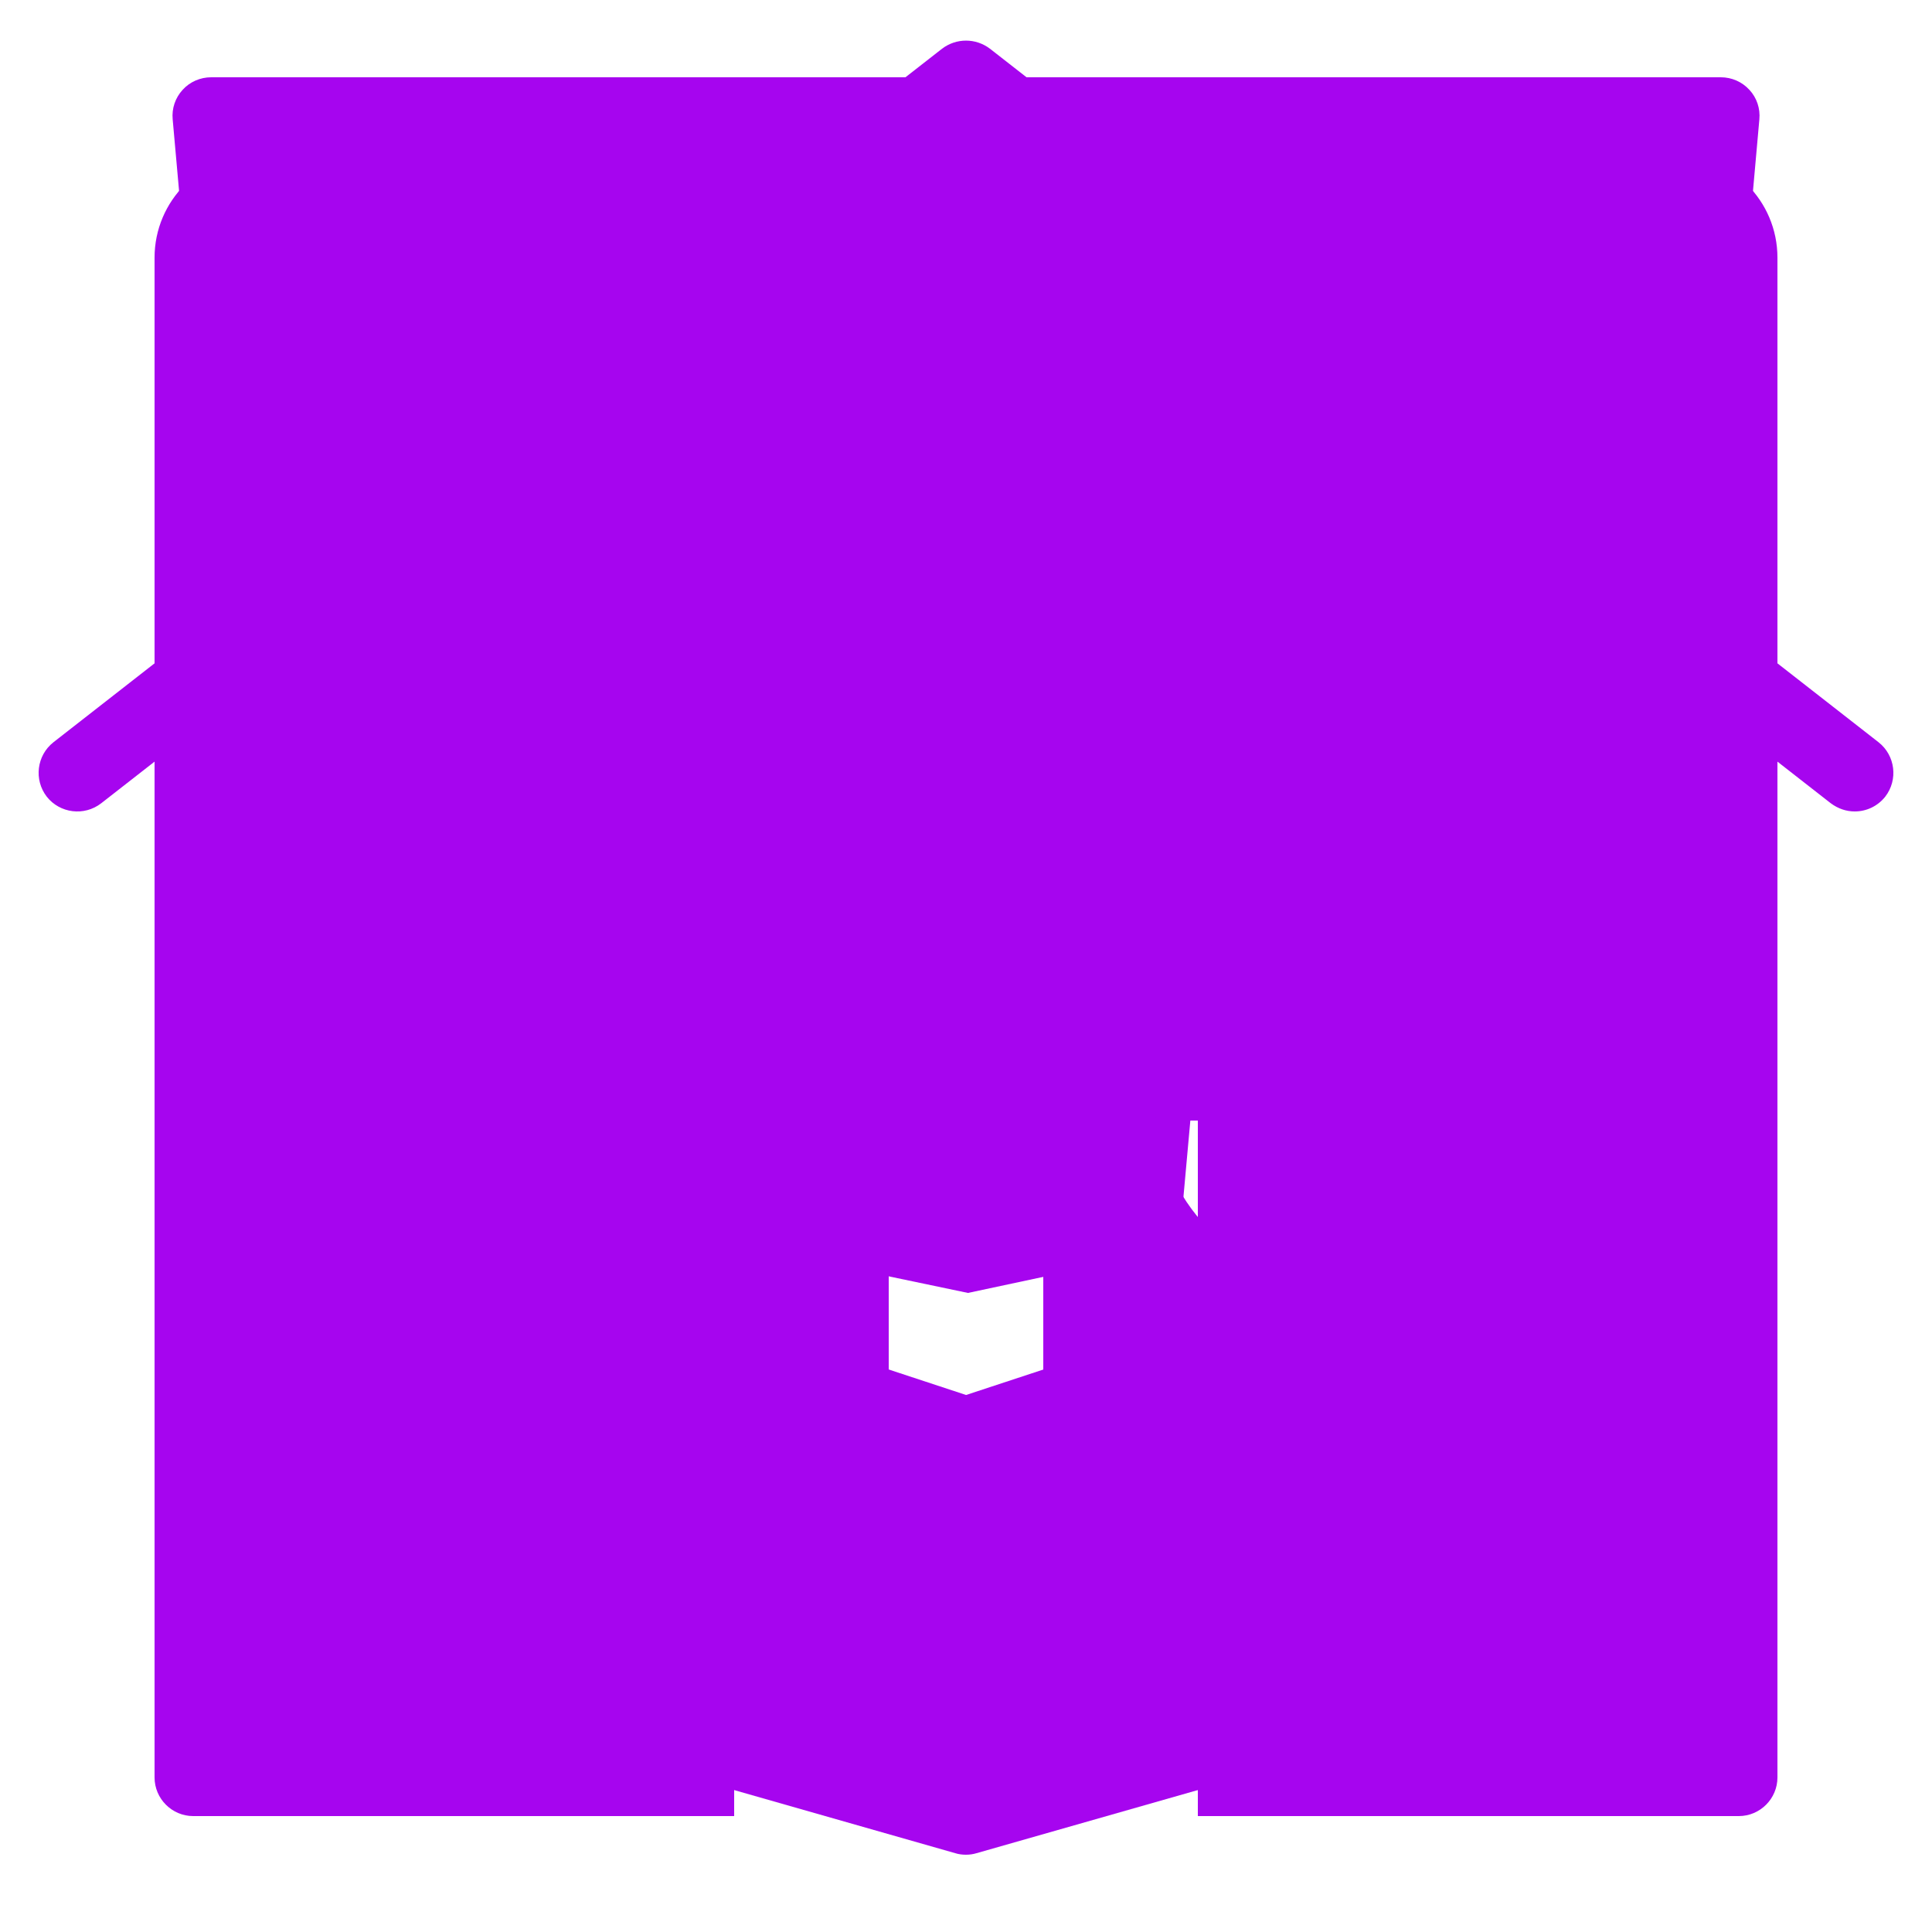
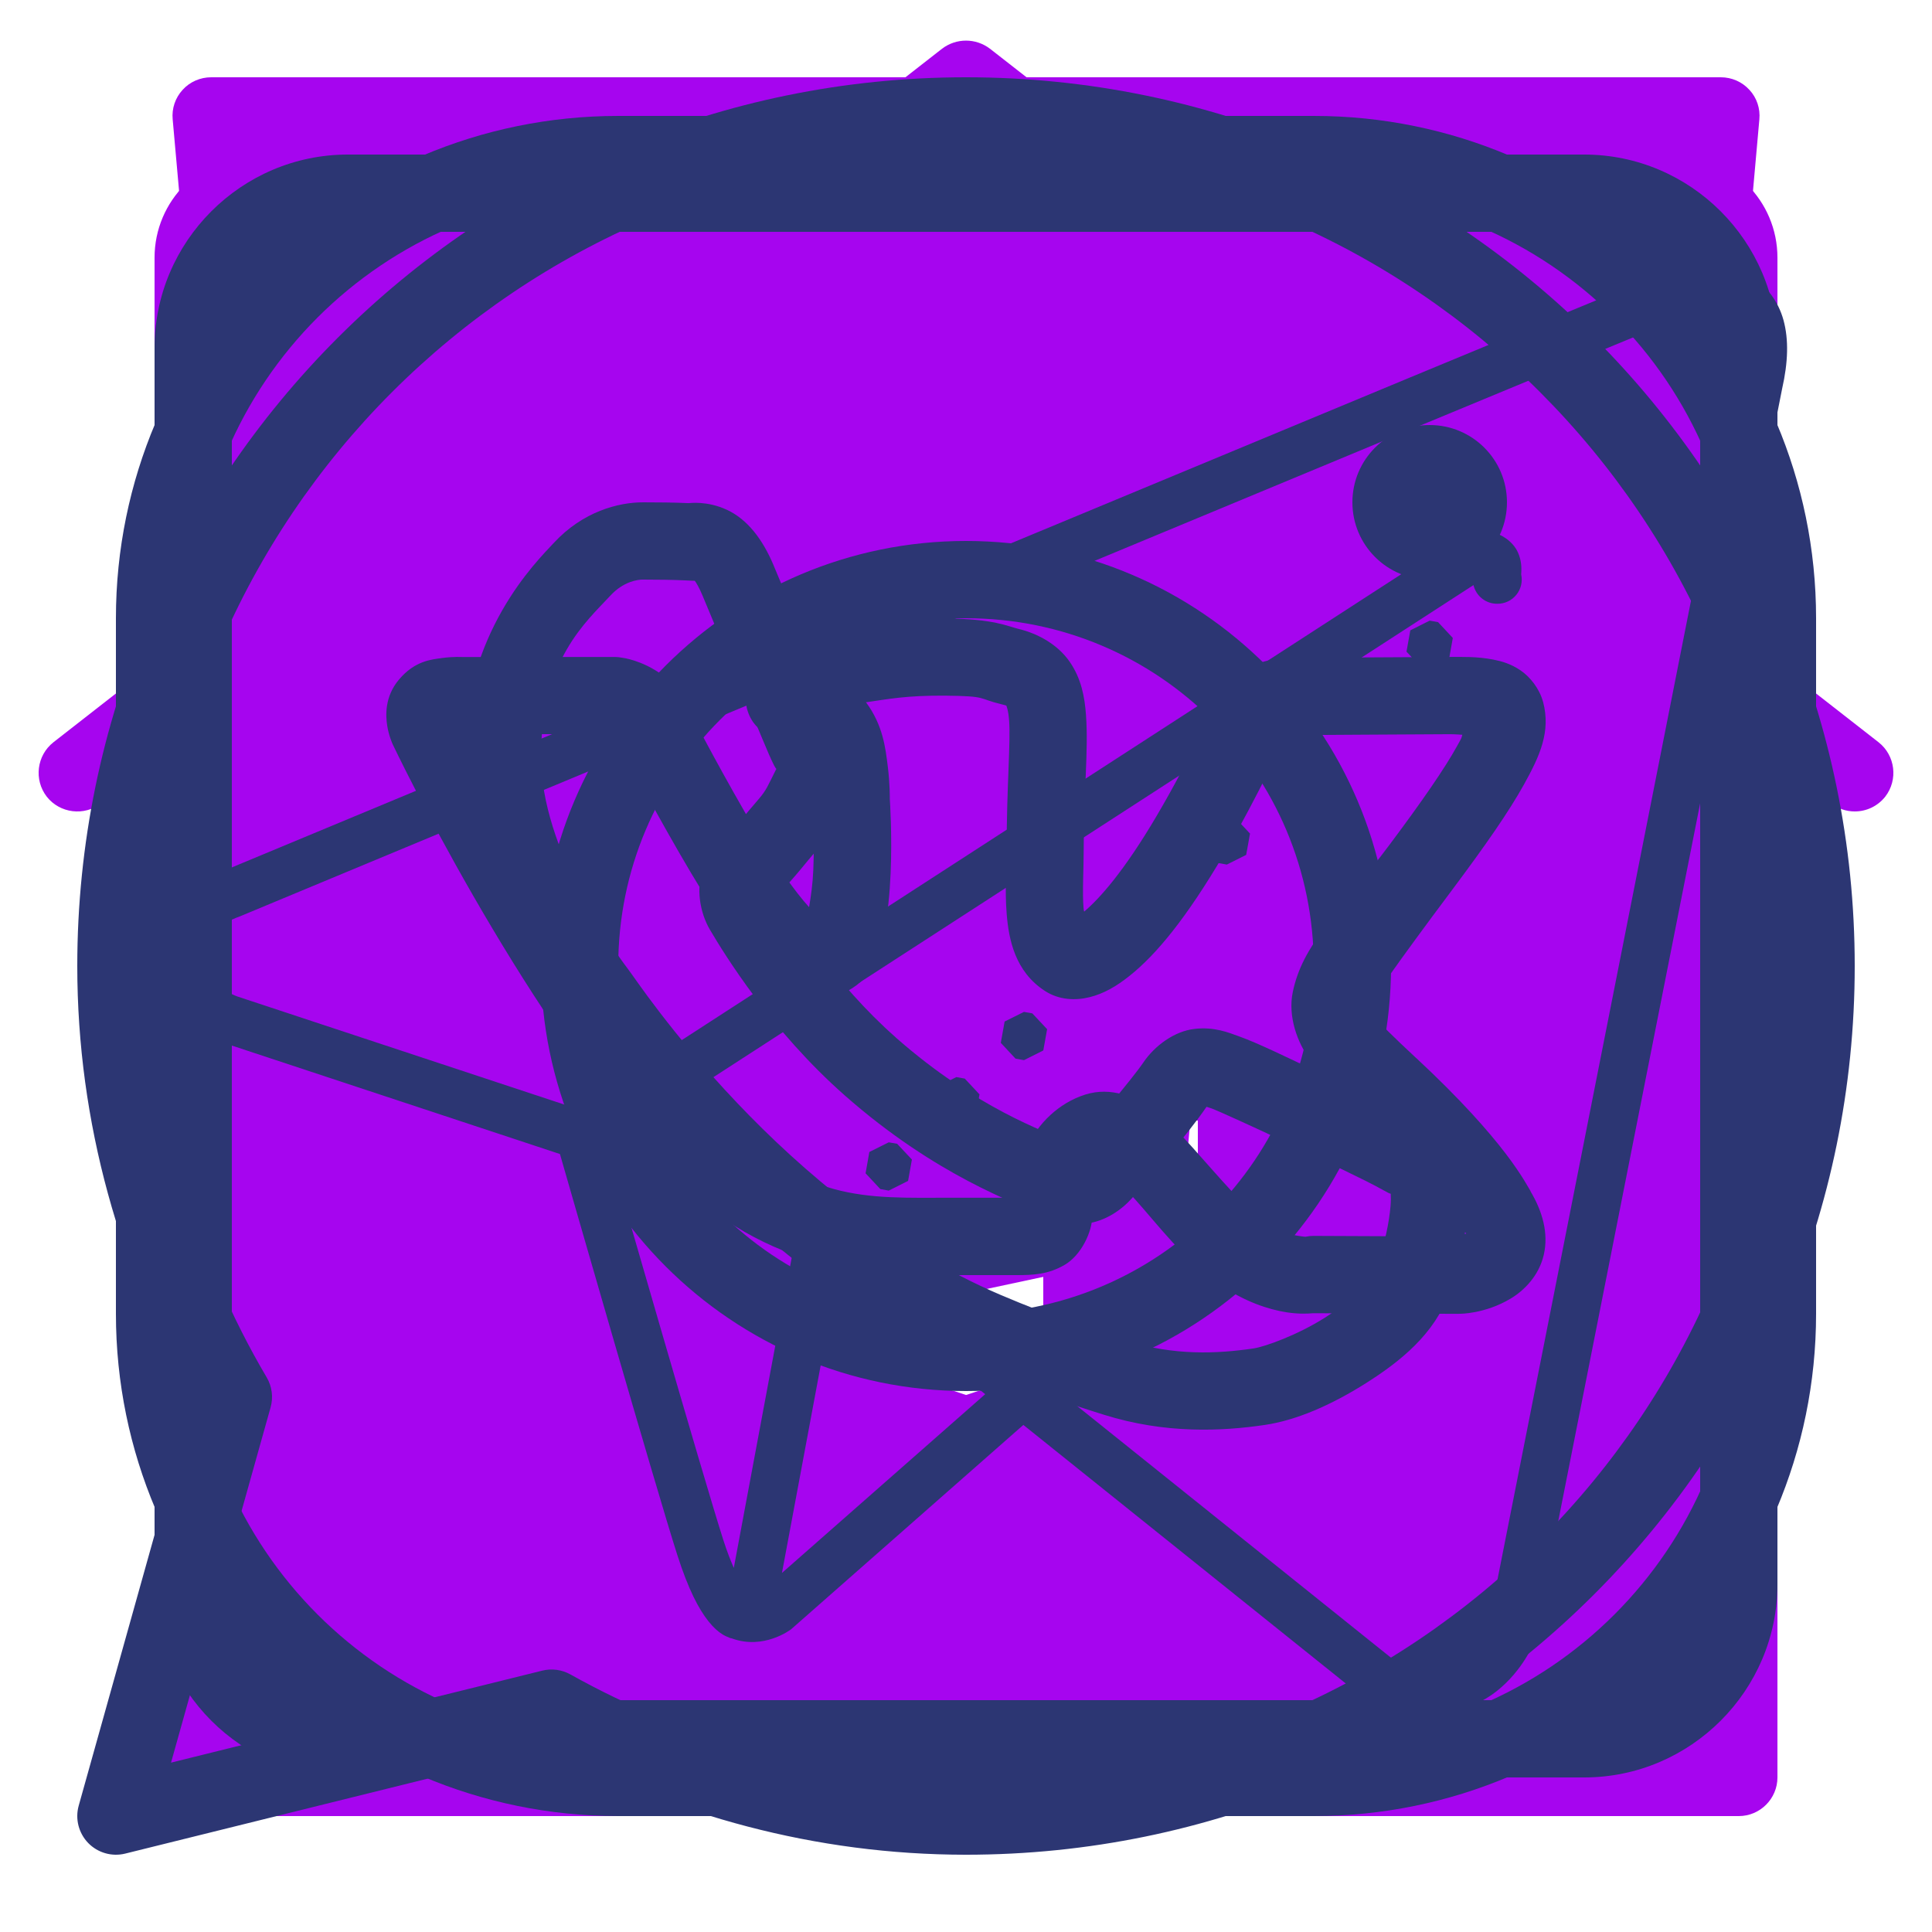
<svg xmlns="http://www.w3.org/2000/svg" x="0px" y="0px" width="100" height="100" viewBox="0,0,256,256">
  <g id="home" fill="#a605ef" fill-rule="nonzero" stroke="none" stroke-width="1" stroke-linecap="butt" stroke-linejoin="miter" stroke-miterlimit="10" stroke-dasharray="" stroke-dashoffset="0" font-family="none" font-weight="none" font-size="none" text-anchor="none" style="mix-blend-mode: normal">
    <g transform="scale(5.12,5.12)">
      <path d="M25,1.051c-0.217,0 -0.434,0.069 -0.619,0.209l-23,17.951c-0.43,0.34 -0.51,0.968 -0.17,1.408c0.34,0.43 0.968,0.51 1.408,0.17l1.381,-1.078v26.289c0,0.55 0.45,1 1,1h14v-18h12v18h14c0.55,0 1,-0.45 1,-1v-26.289l1.381,1.078c0.19,0.14 0.399,0.211 0.619,0.211c0.3,0 0.589,-0.131 0.789,-0.381c0.34,-0.44 0.26,-1.068 -0.17,-1.408l-23,-17.951c-0.185,-0.14 -0.402,-0.209 -0.619,-0.209zM35,5v1.051l6,4.68v-5.73z" />
    </g>
  </g>
  <g id="html" fill="#a605ef" fill-rule="nonzero" stroke="none" stroke-width="1" stroke-linecap="butt" stroke-linejoin="miter" stroke-miterlimit="10" stroke-dasharray="" stroke-dashoffset="0" font-family="none" font-weight="none" font-size="none" text-anchor="none" style="mix-blend-mode: normal">
    <g transform="scale(5.12,5.12)">
      <path d="M45.273,2.324c-0.188,-0.207 -0.457,-0.324 -0.738,-0.324h-39.07c-0.281,0 -0.551,0.117 -0.738,0.324c-0.191,0.207 -0.285,0.484 -0.258,0.766l3.52,39.426c0.035,0.414 0.324,0.758 0.723,0.875l16.012,4.57c0.086,0.027 0.18,0.039 0.273,0.039c0.094,0 0.184,-0.012 0.273,-0.039l16.023,-4.57c0.398,-0.117 0.684,-0.461 0.723,-0.875l3.516,-39.426c0.027,-0.281 -0.066,-0.559 -0.258,-0.766zM36.848,15.918h-18.812l0.449,5.09h17.91l-1.344,15.043l-10.059,3.039l-0.098,-0.031l-9.941,-3.012l-0.543,-6.129h4.871l0.211,2.379l5.559,1.164l5.457,-1.164l0.582,-6.438h-17.043l-1.324,-14.805h24.559z" />
    </g>
  </g>
  <g id="css" fill="#a605ef" fill-rule="evenodd" stroke="none" stroke-width="1" stroke-linecap="butt" stroke-linejoin="miter" stroke-miterlimit="10" stroke-dasharray="" stroke-dashoffset="0" font-family="none" font-weight="none" font-size="none" text-anchor="none" style="mix-blend-mode: normal">
    <g transform="scale(5.12,5.12)">
      <path d="M42,6l-3,34l-14,4l-14,-4l-3,-34zM16.801,28h4l0.098,2.5l4.102,1.398l4.102,-1.398l0.297,-4.5h-8.797l-0.203,-4h9.203l0.297,-4h-13.797l-0.301,-4h18.301l-0.5,8l-0.703,11.5l-7.898,2.602l-7.898,-2.602z" />
    </g>
  </g>
  <g id="js" fill="#a605ef" fill-rule="nonzero" stroke="none" stroke-width="1" stroke-linecap="butt" stroke-linejoin="miter" stroke-miterlimit="10" stroke-dasharray="" stroke-dashoffset="0" font-family="none" font-weight="none" font-size="none" text-anchor="none" style="mix-blend-mode: normal">
    <g transform="scale(5.12,5.12)">
      <path d="M43.336,4h-36.668c-1.473,0 -2.668,1.195 -2.668,2.668v36.664c0,1.473 1.195,2.668 2.668,2.668h36.664c1.473,0 2.668,-1.195 2.668,-2.664v-36.668c0,-1.473 -1.195,-2.668 -2.664,-2.668zM27,36.184c0,3.996 -2.344,5.816 -5.766,5.816c-3.094,0 -5.324,-2.074 -6.234,-4l3.145,-1.902c0.605,1.074 1.527,1.902 2.855,1.902c1.27,0 2,-0.496 2,-2.426v-12.574h4zM35.676,42c-3.543,0 -5.555,-1.785 -6.676,-4l3,-2c0.816,1.336 1.707,2.613 3.59,2.613c1.582,0 2.41,-0.789 2.41,-1.883c0,-1.305 -0.859,-1.77 -2.598,-2.531l-0.953,-0.41c-2.754,-1.172 -4.586,-2.641 -4.586,-5.75c0,-2.859 2.184,-5.039 5.59,-5.039c2.426,0 4.168,0.844 5.426,3.055l-2.969,1.91c-0.656,-1.176 -1.359,-1.637 -2.457,-1.637c-1.117,0 -1.824,0.711 -1.824,1.637c0,1.145 0.707,1.605 2.344,2.316l0.953,0.41c3.246,1.387 5.074,2.805 5.074,5.992c0,3.434 -2.699,5.316 -6.324,5.316z" />
    </g>
  </g>
+   <g id="telegram" fill="#2c3673" fill-rule="nonzero" stroke="none" stroke-width="1" stroke-linecap="butt" stroke-linejoin="miter" stroke-miterlimit="10" stroke-dasharray="" stroke-dashoffset="0" font-family="none" font-weight="none" font-size="none" text-anchor="none" style="mix-blend-mode: normal">
+     <g transform="scale(3.2,3.2)">
+       <path d="M70.512,10.986c-0.679,0.029 -1.355,0.21 -1.975,0.451h-0.002c-0.604,0.236 -4.485,1.844 -10.143,4.191c-5.657,2.348 -13.01,5.404 -20.301,8.436c-14.581,6.063 -28.908,12.027 -28.908,12.027l0.064,-0.023c0,0 -0.8,0.262 -1.6,0.803c-0.4,0.27 -0.82,0.616 -1.152,1.096c-0.332,0.48 -0.566,1.137 -0.477,1.842c0.162,1.272 1.029,2.104 1.744,2.604c0.715,0.5 1.402,0.736 1.402,0.736l0.008,0.004l14.014,4.633c0.231,0.803 3.976,13.846 4.859,16.6c0.462,1.442 0.889,2.242 1.289,2.746c0.2,0.252 0.398,0.431 0.596,0.553c0.085,0.052 0.17,0.088 0.252,0.119c0.013,0.005 0.028,0.015 0.041,0.02c0.028,0.01 0.043,0.01 0.078,0.018c1.32,0.488 2.436,-0.363 2.436,-0.363l0.031,-0.023l9.607,-8.453l14.209,11.395l0.125,0.055c2.28,0.982 4.165,0.443 5.26,-0.422c1.095,-0.865 1.539,-1.996 1.539,-1.996l0.035,-0.088l10.25,-51.846c0.251,-1.109 0.276,-2.04 0.059,-2.84c-0.218,-0.8 -0.725,-1.45 -1.354,-1.814c-0.629,-0.364 -1.31,-0.486 -1.988,-0.457zM70.566,13.021c0.398,-0.017 0.734,0.038 0.932,0.152c0.198,0.115 0.327,0.246 0.426,0.609c0.099,0.363 0.123,0.976 -0.08,1.871l-0.004,0.014l-10.209,51.645c-0.015,0.035 -0.278,0.653 -0.9,1.145c-0.628,0.495 -1.482,0.862 -3.152,0.17l-22.84,-18.316c-0.192,-0.202 -0.46,-0.314 -0.738,-0.311c-0.547,-0.007 -0.998,0.428 -1.012,0.975l-2.604,13.949c-0.133,-0.307 -0.277,-0.666 -0.432,-1.15c-0.806,-2.513 -4.43,-15.098 -4.787,-16.338l35.848,-23.209c0.106,0.457 0.517,0.779 0.986,0.773c0.305,0.004 0.596,-0.132 0.788,-0.37c0.193,-0.237 0.266,-0.549 0.2,-0.847c0.027,-0.306 0.001,-0.607 -0.133,-0.906c-0.216,-0.483 -0.727,-0.777 -1.09,-0.846c-0.726,-0.138 -1.199,0.127 -1.199,0.127l-0.1,0.037l-36.609,23.705l-14.031,-4.639l-0.004,-0.002c-0.004,-0.001 -0.445,-0.16 -0.914,-0.488c-0.472,-0.329 -0.846,-0.757 -0.904,-1.215c-0.02,-0.16 0.01,-0.269 0.137,-0.451c0.126,-0.182 0.36,-0.398 0.627,-0.578c0.533,-0.36 1.121,-0.564 1.121,-0.564l0.031,-0.012l0.033,-0.014c0,0 14.326,-5.964 28.906,-12.027c7.29,-3.031 14.644,-6.086 20.301,-8.434c5.656,-2.347 9.696,-4.018 10.102,-4.176c0.446,-0.173 0.907,-0.262 1.305,-0.279zM59.199,25.699l-0.801,0.402l-0.158,0.883l0.613,0.654l0.346,0.061l0.801,-0.4l0.158,-0.883l-0.611,-0.654zM56.4,28.4l-0.801,0.4l-0.158,0.883l0.611,0.654l0.348,0.062l0.801,-0.402l0.158,-0.881l-0.613,-0.654zM53.6,31.1l-0.801,0.402l-0.158,0.881l0.611,0.654l0.348,0.062l0.801,-0.4l0.158,-0.883l-0.611,-0.654zM50.801,33.801l-0.803,0.4l-0.156,0.883l0.611,0.654l0.348,0.062l0.801,-0.402l0.158,-0.881l-0.613,-0.656zM48,36.5l-0.801,0.402l-0.158,0.881l0.611,0.654l0.348,0.062l0.801,-0.4l0.158,-0.883l-0.611,-0.654zM45.199,39.199l-0.801,0.402l-0.158,0.883l0.613,0.654l0.346,0.061l0.803,-0.4l0.156,-0.883l-0.611,-0.654zM42.4,41.9l-0.801,0.4l-0.158,0.883l0.611,0.654l0.348,0.062l0.801,-0.402l0.158,-0.881l-0.613,-0.654zM39.6,44.6l-0.801,0.402l-0.158,0.881l0.613,0.654l0.346,0.062l0.801,-0.4l0.158,-0.883l-0.611,-0.654zM36.801,47.301l-0.803,0.4l-0.156,0.883l0.611,0.654l0.348,0.062l0.801,-0.402l0.158,-0.883l-0.613,-0.654zM34.676,52.824l6.119,4.906l-8.416,7.402z" />
+     </g>
+   </g>
+   <g id="vk" fill="#2c3673" fill-rule="nonzero" stroke="none" stroke-width="1" stroke-linecap="butt" stroke-linejoin="miter" stroke-miterlimit="10" stroke-dasharray="" stroke-dashoffset="0" font-family="none" font-weight="none" font-size="none" text-anchor="none" style="mix-blend-mode: normal">
+     <g transform="scale(5.12,5.12)">
+       <path d="M9,4c-2.75,0 -5,2.25 -5,5v32c0,2.75 2.25,5 5,5h32c2.75,0 5,-2.25 5,-5v-32c0,-2.75 -2.25,-5 -5,-5zM9,6h32c1.668,0 3,1.332 3,3v32c0,1.668 -1.332,3 -3,3h-32c-1.668,0 -3,-1.332 -3,-3v-32c0,-1.668 1.332,-3 3,-3zM23.396,15.992c-1.057,-0.002 -2,0.057 -2.844,0.471c-0.001,0.001 -0.001,0.001 -0.002,0.002c-0.411,0.203 -0.701,0.46 -0.932,0.766c-0.115,0.153 -0.234,0.29 -0.297,0.639c-0.032,0.174 -0.049,0.457 0.133,0.762c0.182,0.305 0.549,0.478 0.783,0.51c0.163,0.022 0.531,0.178 0.564,0.225c0.001,0.001 0.001,0.003 0.002,0.004c0,0 0.143,0.372 0.184,0.703c0.041,0.331 0.039,0.6 0.039,0.6c-0,0.027 0,0.053 0.002,0.08c0,0 0.058,0.868 0.02,1.764c-0.015,0.357 -0.061,0.675 -0.109,0.959c-0.356,-0.393 -0.881,-1.105 -1.639,-2.418c-0.841,-1.457 -1.51,-2.764 -1.51,-2.764c-0.035,-0.114 -0.159,-0.468 -0.645,-0.824c-0.53,-0.391 -1.043,-0.449 -1.043,-0.449c-0.064,-0.013 -0.13,-0.019 -0.195,-0.02l-3.941,0.002c0,0 -0.236,-0.014 -0.52,0.025c-0.283,0.039 -0.71,0.071 -1.121,0.559c-0.001,0.001 -0.001,0.001 -0.002,0.002c-0.368,0.439 -0.345,0.925 -0.301,1.199c0.045,0.274 0.145,0.482 0.145,0.482c0.002,0.004 0.004,0.008 0.006,0.012c0,0 3.224,6.778 6.867,10.77c2.646,2.898 5.361,2.947 7.602,2.947h1.672c0.427,0 0.813,-0.017 1.24,-0.266c0.427,-0.249 0.715,-0.855 0.715,-1.275c0,-0.441 0.066,-0.787 0.146,-0.965c0.057,-0.125 0.102,-0.17 0.172,-0.207c0.015,0.009 0.005,0.004 0.047,0.033c0.166,0.117 0.441,0.384 0.74,0.717c0.598,0.666 1.276,1.579 2.188,2.205c0.653,0.449 1.269,0.648 1.738,0.721c0.294,0.045 0.522,0.037 0.684,0.023l3.734,0.016c0.022,0 0.044,-0.001 0.066,-0.002c0,0 0.643,0.007 1.312,-0.393c0.335,-0.2 0.729,-0.579 0.857,-1.133c0.128,-0.553 -0.033,-1.127 -0.348,-1.65c0,-0.001 0,-0.001 0,-0.002c0.055,0.091 -0.049,-0.096 -0.156,-0.27c-0.107,-0.174 -0.262,-0.408 -0.484,-0.699c-0.445,-0.582 -1.158,-1.396 -2.311,-2.469c-0.001,0 -0.001,0 -0.002,0c-0.585,-0.545 -0.981,-0.93 -1.143,-1.145c-0.162,-0.214 -0.109,-0.102 -0.098,-0.156c0.022,-0.109 0.725,-1.122 2.154,-3.031c0.869,-1.162 1.479,-2.034 1.881,-2.76c0.402,-0.726 0.692,-1.354 0.49,-2.123c-0.001,-0.001 -0.001,-0.003 -0.002,-0.004c-0.09,-0.338 -0.334,-0.649 -0.586,-0.818c-0.251,-0.17 -0.49,-0.236 -0.703,-0.277c-0.427,-0.083 -0.799,-0.068 -1.145,-0.068c-0.725,0 -3.94,0.025 -4.205,0.025c-0.313,0 -0.83,0.142 -1.059,0.279c-0.575,0.346 -0.74,0.801 -0.74,0.801c-0.01,0.019 -0.02,0.039 -0.029,0.059c0,0 -0.663,1.471 -1.518,2.924c-0.865,1.474 -1.505,2.177 -1.891,2.502c-0.011,-0.058 -0.009,-0.011 -0.016,-0.092c-0.035,-0.412 0.004,-0.98 0.004,-1.535c0,-1.495 0.127,-2.54 0.059,-3.465c-0.034,-0.462 -0.12,-0.939 -0.424,-1.377c-0.304,-0.438 -0.81,-0.723 -1.311,-0.844c-0.3,-0.072 -0.642,-0.261 -1.881,-0.273c-0.001,0 -0.001,0 -0.002,0c-0.379,-0.004 -0.743,-0.011 -1.096,-0.012zM24.473,18.004c1.096,0.011 0.823,0.072 1.432,0.219c0.189,0.046 0.143,0.045 0.139,0.039c-0.004,-0.006 0.051,0.097 0.072,0.385c0.042,0.576 -0.064,1.721 -0.064,3.316c0,0.435 -0.052,1.056 0.002,1.703c0.054,0.647 0.215,1.478 0.988,1.979c0.367,0.238 0.792,0.253 1.156,0.162c0.364,-0.09 0.694,-0.279 1.041,-0.557c0.694,-0.555 1.467,-1.493 2.439,-3.148c0.909,-1.546 1.57,-3.018 1.592,-3.066c0.004,-0.003 0.009,-0.006 0.014,-0.01c0.012,0 -0,0 0.016,0c0.373,0 3.53,-0.025 4.205,-0.025c0.158,0 0.215,0.009 0.34,0.014c-0.034,0.113 0.004,0.041 -0.145,0.309c-0.311,0.561 -0.884,1.395 -1.732,2.529c-1.394,1.861 -2.257,2.59 -2.512,3.826c-0.127,0.618 0.111,1.303 0.461,1.766c0.35,0.463 0.791,0.859 1.377,1.404c1.085,1.01 1.721,1.744 2.086,2.221c0.183,0.239 0.298,0.411 0.369,0.527c0.072,0.117 0.054,0.104 0.146,0.258c0.061,0.102 0.039,0.04 0.049,0.07c-0.12,0.034 -0.265,0.074 -0.273,0.076l-3.678,-0.016c-0.066,-0 -0.132,0.006 -0.197,0.02c0,0 0.009,0.011 -0.188,-0.02c-0.197,-0.03 -0.51,-0.115 -0.912,-0.393c-0.486,-0.334 -1.166,-1.151 -1.832,-1.893c-0.333,-0.371 -0.665,-0.727 -1.078,-1.018c-0.413,-0.29 -1.03,-0.563 -1.697,-0.354c-0.692,0.217 -1.231,0.758 -1.494,1.338c-0.196,0.432 -0.212,0.883 -0.242,1.332c-0.033,0.003 0.005,0 -0.037,0h-1.672c-2.272,0 -3.885,0.157 -6.125,-2.297c-3.013,-3.301 -5.774,-8.794 -6.225,-9.699l3.469,-0.002c0.061,0.023 0.191,0.072 0.199,0.078c0.001,0.001 0.003,0.003 0.004,0.004c-0.127,-0.093 0.006,0.037 0.006,0.037c0.012,0.03 0.026,0.059 0.041,0.088c0,0 0.687,1.343 1.557,2.85c0.853,1.477 1.474,2.4 2.074,3.01c0.3,0.305 0.603,0.549 1.008,0.688c0.405,0.138 0.928,0.087 1.279,-0.105c0.718,-0.393 0.815,-0.973 0.932,-1.48c0.117,-0.508 0.163,-1.049 0.186,-1.566c0.043,-1.005 -0.018,-1.874 -0.021,-1.928c0,-0.019 0.005,-0.381 -0.053,-0.846c-0.059,-0.475 -0.125,-1.057 -0.555,-1.643l-0.002,-0.002c-0.003,-0.004 -0.007,-0.004 -0.01,-0.008c0.569,-0.082 1.055,-0.182 2.066,-0.172zM33.295,18.984l-0.014,0.031c-0.002,0.001 -0.001,-0.001 -0.004,0c0.004,-0.008 0.018,-0.031 0.018,-0.031z" />
+     </g>
+   </g>
+   <g id="instagram" fill="#2c3673" fill-rule="nonzero" stroke="none" stroke-width="1" stroke-linecap="butt" stroke-linejoin="miter" stroke-miterlimit="10" stroke-dasharray="" stroke-dashoffset="0" font-family="none" font-weight="none" font-size="none" text-anchor="none" style="mix-blend-mode: normal">
+     <g transform="scale(5.12,5.12)">
+       <path d="M16,3c-7.168,0 -13,5.832 -13,13v18c0,7.168 5.832,13 13,13h18c7.168,0 13,-5.832 13,-13v-18c0,-7.168 -5.832,-13 -13,-13zM16,5h18c6.086,0 11,4.914 11,11v18c0,6.086 -4.914,11 -11,11h-18c-6.086,0 -11,-4.914 -11,-11v-18c0,-6.086 4.914,-11 11,-11zM37,11c-1.105,0 -2,0.895 -2,2c0,1.105 0.895,2 2,2c1.105,0 2,-0.895 2,-2c0,-1.105 -0.895,-2 -2,-2zM25,14c-6.063,0 -11,4.937 -11,11c0,6.063 4.937,11 11,11c6.063,0 11,-4.937 11,-11c0,-6.063 -4.937,-11 -11,-11zM25,16c4.982,0 9,4.018 9,9c0,4.982 -4.018,9 -9,9c-4.982,0 -9,-4.018 -9,-9c0,-4.982 4.018,-9 9,-9z" />
+     </g>
+   </g>
+   <g id="whatsapp" fill="#2c3673" fill-rule="nonzero" stroke="none" stroke-width="1" stroke-linecap="butt" stroke-linejoin="miter" stroke-miterlimit="10" stroke-dasharray="" stroke-dashoffset="0" font-family="none" font-weight="none" font-size="none" text-anchor="none" style="mix-blend-mode: normal">
+     <g transform="scale(5.12,5.12)">
+       <path d="M25,2c-12.69,0 -23,10.31 -23,23c0,4.079 1.119,7.886 2.984,11.209l-2.947,10.521c-0.096,0.343 -0.002,0.71 0.245,0.966c0.248,0.255 0.612,0.36 0.958,0.275l10.971,-2.719c3.224,1.721 6.882,2.748 10.789,2.748c12.69,0 23,-10.31 23,-23c0,-12.69 -10.31,-23 -23,-23zM25,4c11.61,0 21,9.39 21,21c0,11.61 -9.39,21 -21,21c-3.722,0 -7.208,-0.97 -10.238,-2.666c-0.222,-0.124 -0.482,-0.159 -0.729,-0.098l-9.607,2.381l2.576,-9.191c0.074,-0.262 0.039,-0.544 -0.1,-0.779c-1.842,-3.123 -2.902,-6.756 -2.902,-10.646c0,-11.61 9.39,-21 21,-21zM16.643,13c-0.641,0 -1.557,0.238 -2.309,1.049c-0.452,0.487 -2.334,2.321 -2.334,5.545c0,3.362 2.331,6.262 2.613,6.635h0.002v0.002c-0.027,-0.035 0.358,0.522 0.871,1.189c0.513,0.668 1.231,1.545 2.133,2.494c1.803,1.899 4.339,4.093 7.486,5.436c1.449,0.617 2.593,0.99 3.459,1.262c1.605,0.504 3.068,0.427 4.166,0.266c0.822,-0.121 1.726,-0.516 2.621,-1.082c0.895,-0.566 1.772,-1.27 2.158,-2.34c0.277,-0.767 0.418,-1.475 0.469,-2.059c0.025,-0.292 0.029,-0.549 0.01,-0.787c-0.019,-0.238 0.001,-0.421 -0.221,-0.785c-0.466,-0.764 -0.993,-0.784 -1.543,-1.057c-0.306,-0.151 -1.176,-0.576 -2.049,-0.992c-0.872,-0.415 -1.627,-0.783 -2.092,-0.949c-0.294,-0.106 -0.652,-0.258 -1.17,-0.199c-0.517,0.059 -1.029,0.432 -1.326,0.873c-0.282,0.418 -1.417,1.758 -1.764,2.152c-0.005,-0.003 0.025,0.011 -0.111,-0.057c-0.428,-0.212 -0.952,-0.392 -1.727,-0.801c-0.775,-0.409 -1.744,-1.012 -2.805,-1.947v-0.002c-1.579,-1.39 -2.684,-3.135 -3.033,-3.721c0.024,-0.028 -0.003,0.006 0.047,-0.043l0.002,-0.002c0.357,-0.351 0.672,-0.771 0.939,-1.078c0.379,-0.436 0.546,-0.821 0.727,-1.18c0.361,-0.716 0.16,-1.504 -0.049,-1.918v-0.002c0.014,0.029 -0.113,-0.252 -0.25,-0.576c-0.138,-0.325 -0.313,-0.746 -0.5,-1.195c-0.374,-0.898 -0.792,-1.906 -1.041,-2.496v-0.002c-0.293,-0.695 -0.689,-1.196 -1.207,-1.438c-0.518,-0.242 -0.976,-0.173 -0.994,-0.174h-0.002c-0.37,-0.017 -0.775,-0.021 -1.178,-0.021zM16.643,15c0.386,0 0.766,0.005 1.084,0.02c0.327,0.016 0.307,0.018 0.244,-0.012c-0.064,-0.03 0.023,-0.04 0.209,0.402c0.243,0.578 0.663,1.589 1.039,2.49c0.188,0.451 0.364,0.873 0.504,1.205c0.14,0.332 0.216,0.517 0.305,0.693v0.002l0.002,0.002c0.087,0.171 0.079,0.061 0.049,0.121c-0.211,0.419 -0.24,0.522 -0.453,0.768c-0.325,0.374 -0.657,0.792 -0.832,0.965c-0.154,0.151 -0.431,0.386 -0.604,0.846c-0.173,0.461 -0.092,1.093 0.186,1.564c0.37,0.628 1.589,2.613 3.484,4.281c1.193,1.052 2.305,1.748 3.193,2.217c0.888,0.469 1.612,0.742 1.773,0.822c0.384,0.19 0.804,0.338 1.293,0.279c0.488,-0.059 0.91,-0.355 1.178,-0.658l0.002,-0.002c0.357,-0.405 1.417,-1.615 1.926,-2.361c0.022,0.008 0.015,0.002 0.184,0.062v0.002h0.002c0.077,0.027 1.044,0.46 1.906,0.871c0.862,0.411 1.737,0.838 2.021,0.979c0.41,0.203 0.604,0.335 0.654,0.336c0.003,0.088 0.007,0.183 -0.006,0.328c-0.035,0.402 -0.142,0.958 -0.357,1.553c-0.105,0.291 -0.654,0.892 -1.346,1.33c-0.692,0.438 -1.534,0.747 -1.846,0.793c-0.938,0.138 -2.051,0.189 -3.273,-0.195c-0.848,-0.266 -1.905,-0.611 -3.273,-1.193c-2.776,-1.184 -5.135,-3.198 -6.82,-4.973c-0.843,-0.887 -1.518,-1.713 -1.998,-2.338c-0.479,-0.624 -0.689,-0.948 -0.863,-1.178l-0.002,-0.002c-0.31,-0.41 -2.207,-3.049 -2.207,-5.426c0,-2.516 1.169,-3.502 1.801,-4.184c0.332,-0.358 0.695,-0.41 0.842,-0.41z" />
+     </g>
+   </g>
</svg>
